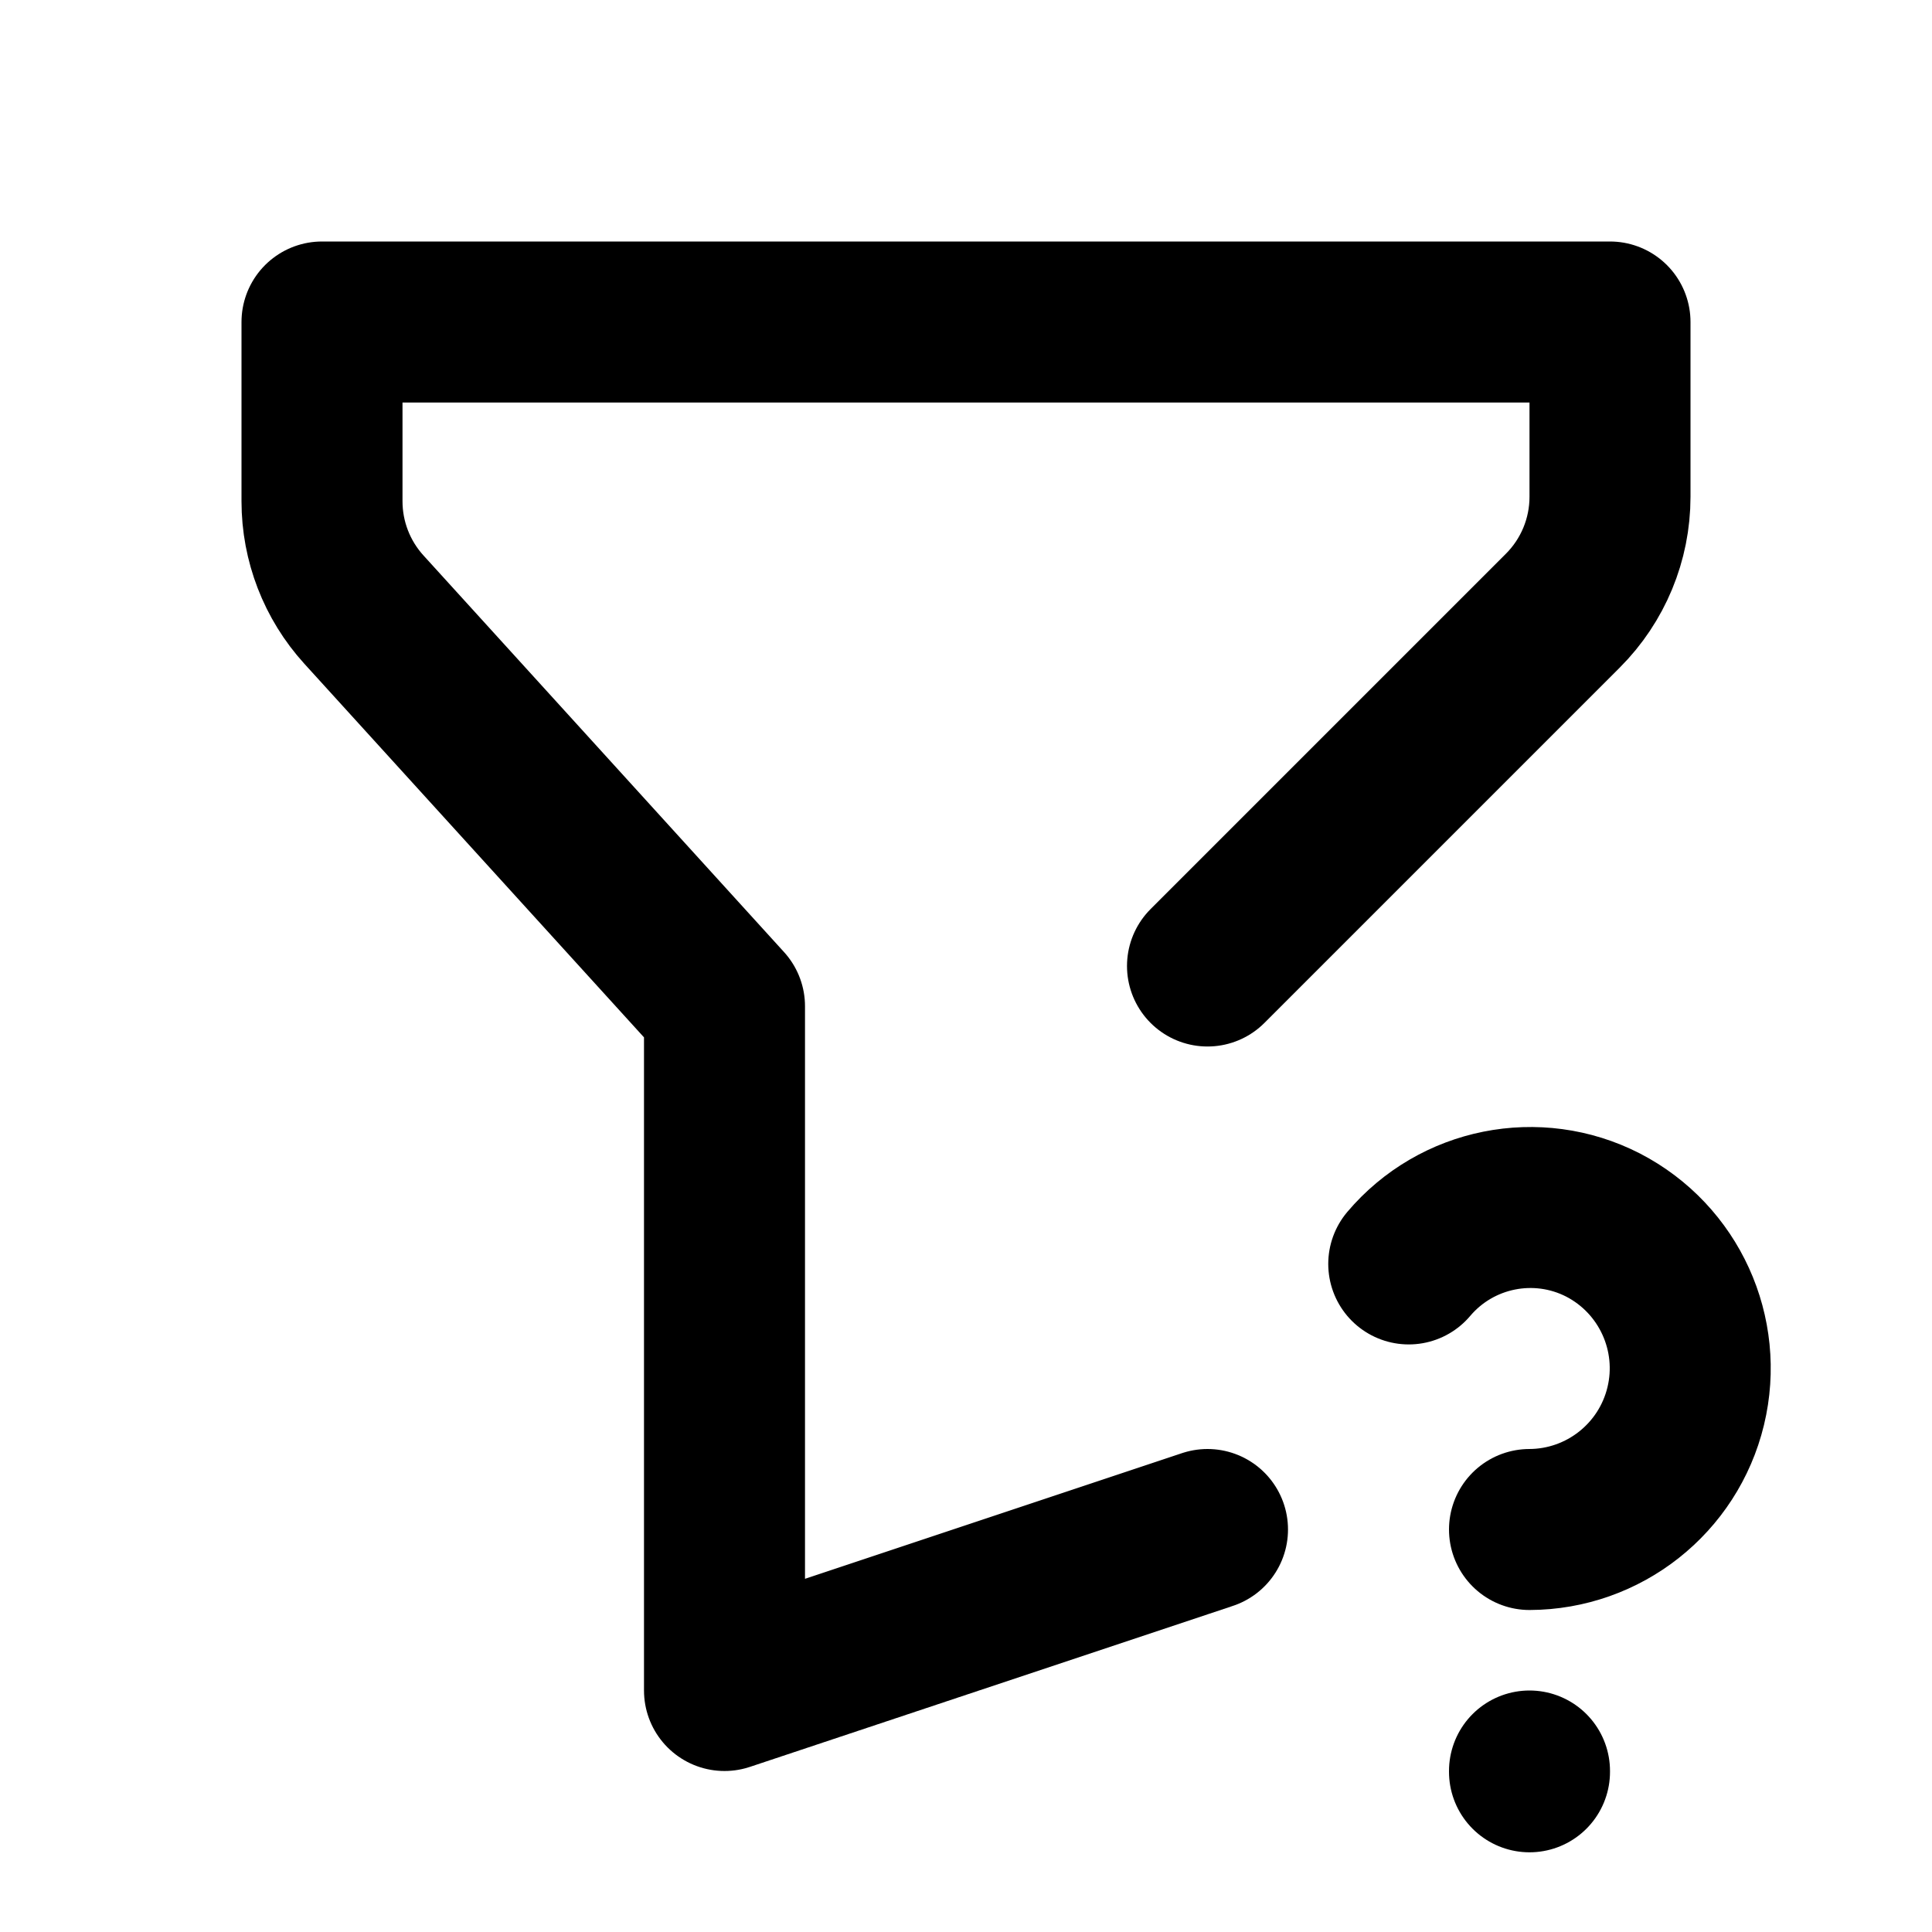
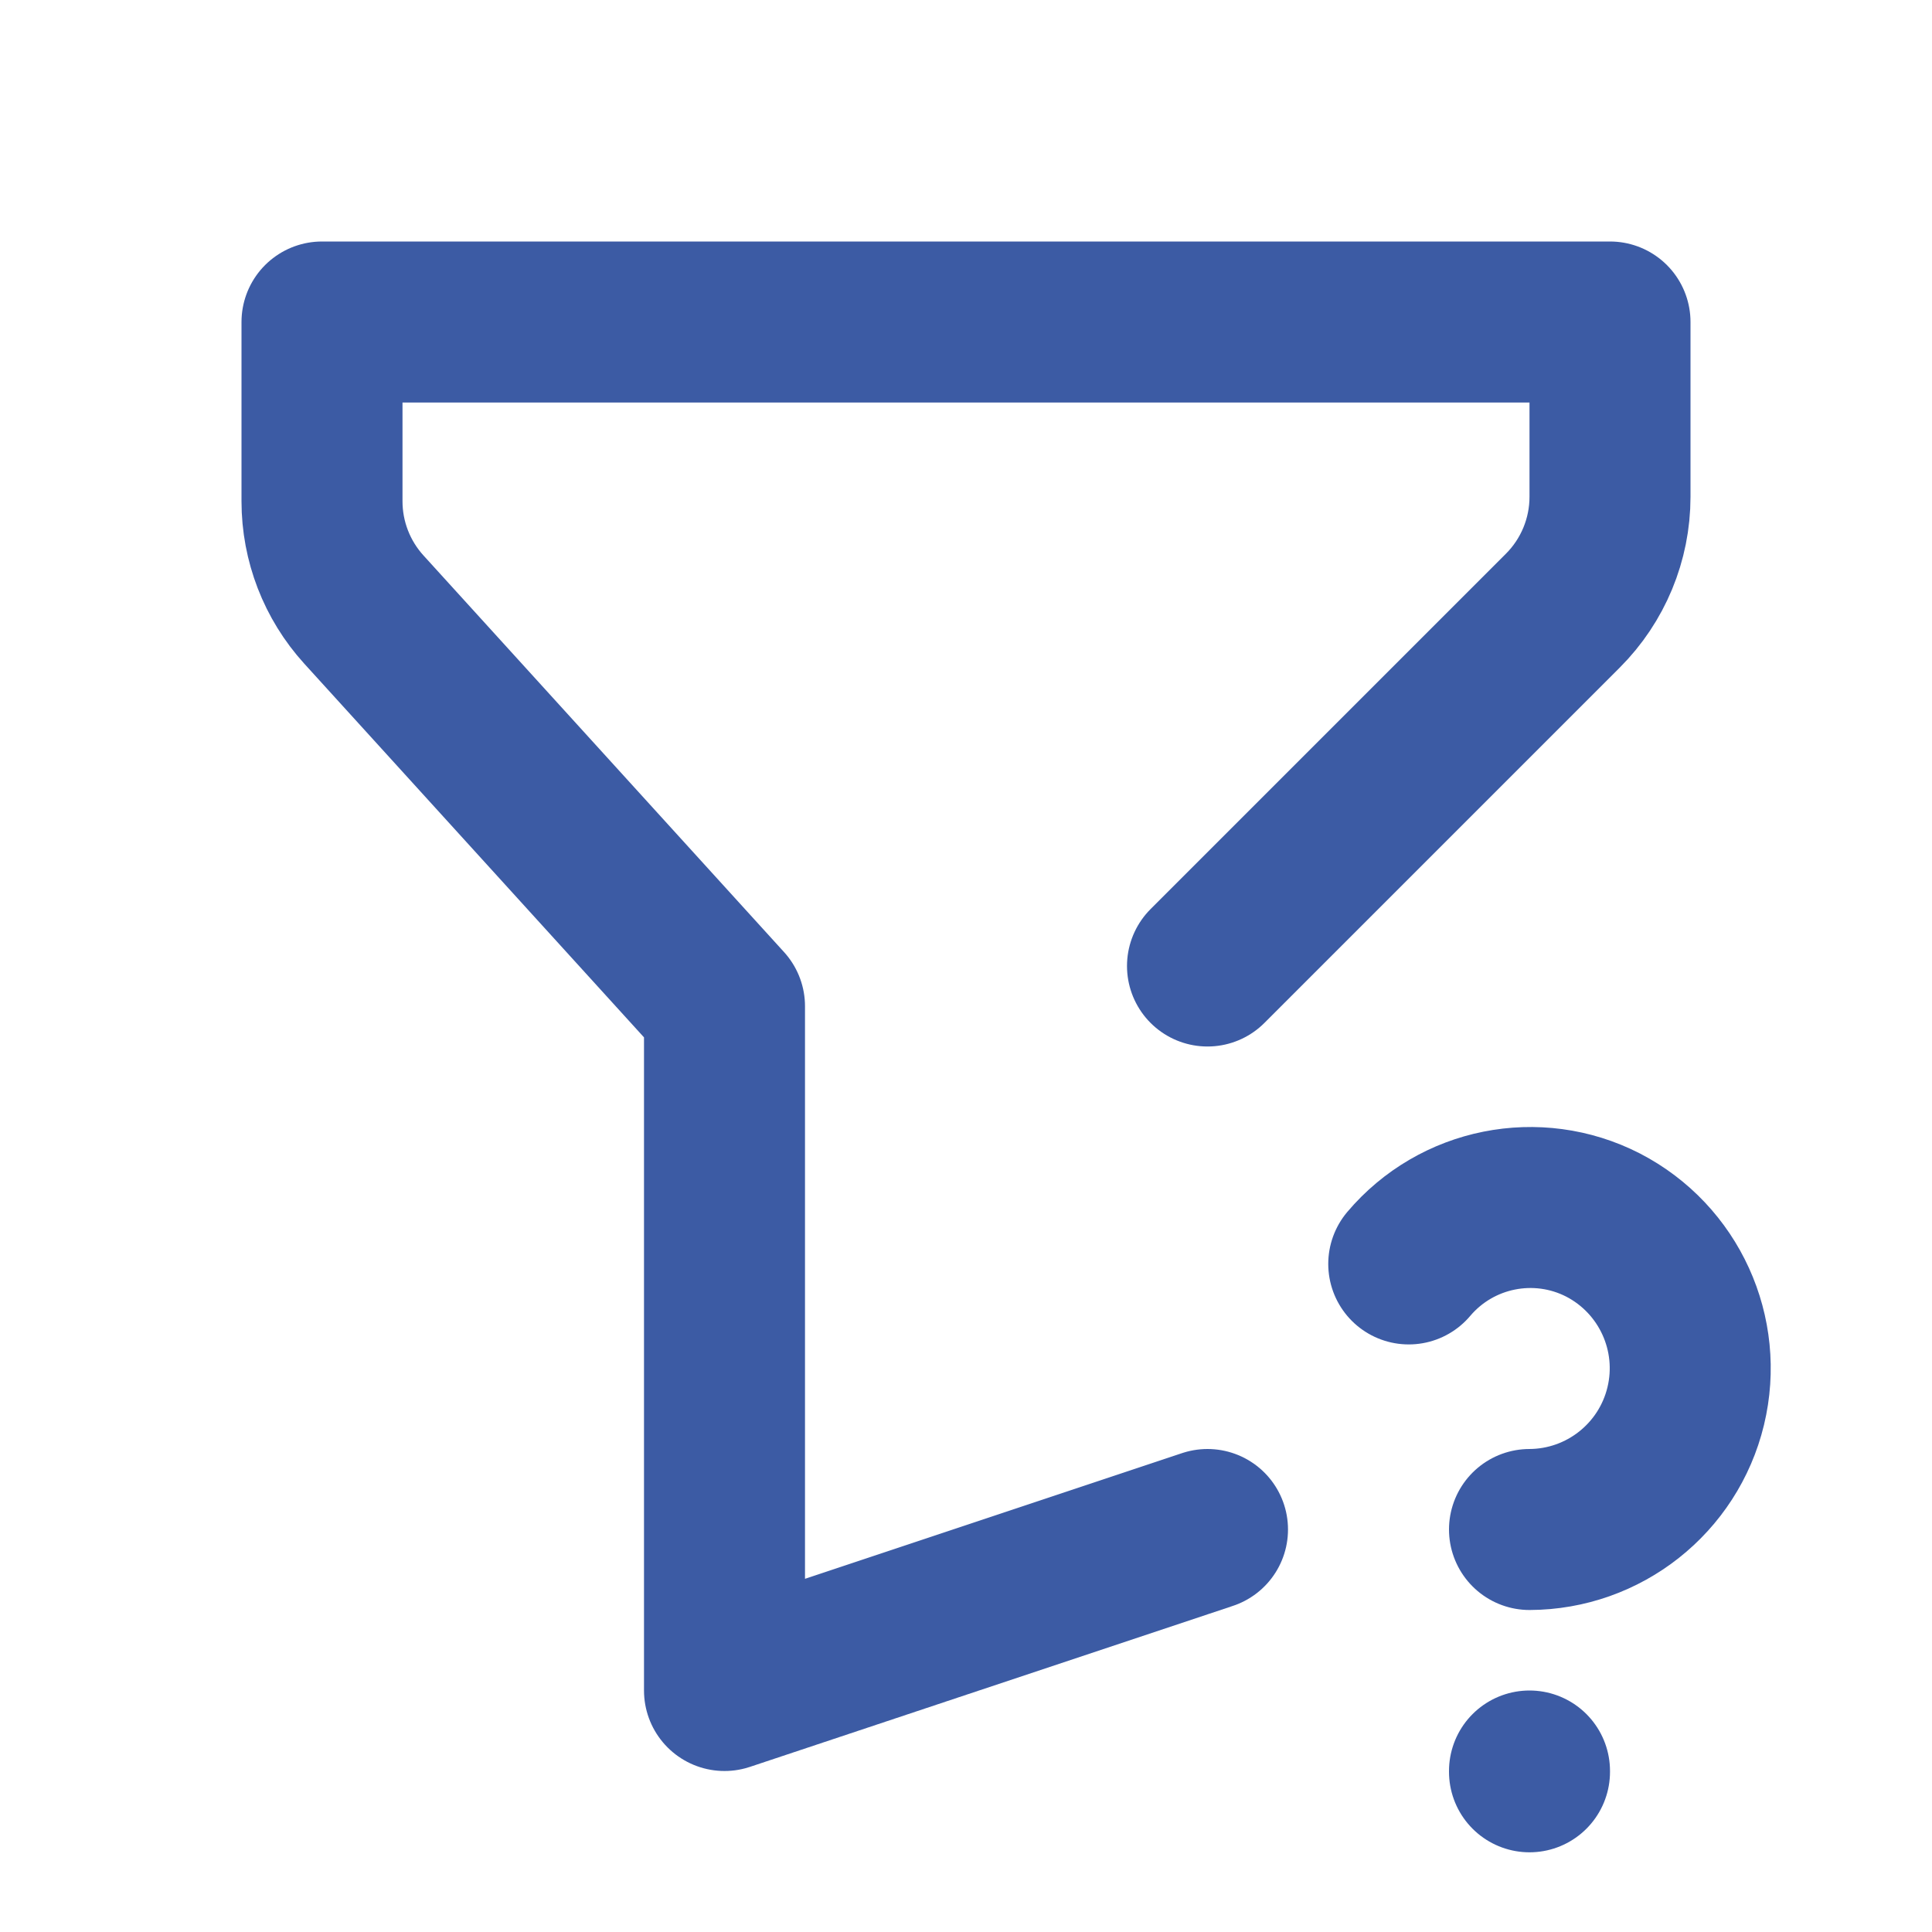
- <svg xmlns="http://www.w3.org/2000/svg" class="icon icon-tabler icon-tabler-filter-question" width="24" height="24" viewBox="0 0 24 24" stroke-width="2" stroke="currentColor" fill="none" stroke-linecap="round" stroke-linejoin="round">
+ <svg xmlns="http://www.w3.org/2000/svg" class="icon icon-tabler icon-tabler-filter-question" width="24" height="24" viewBox="0 0 24 24" stroke-width="2" stroke="#3C5BA4" fill="none" stroke-linecap="round" stroke-linejoin="round">
  <path stroke="none" d="M0 0h24v24H0z" fill="none" />
  <path d="M15 19l-6 2v-8.5l-4.48 -4.928a2 2 0 0 1 -.52 -1.345v-2.227h16v2.172a2 2 0 0 1 -.586 1.414l-4.414 4.414" />
  <path d="M19 22v.01" />
  <path d="M19 19a2.003 2.003 0 0 0 .914 -3.782a1.98 1.98 0 0 0 -2.414 .483" />
</svg>
